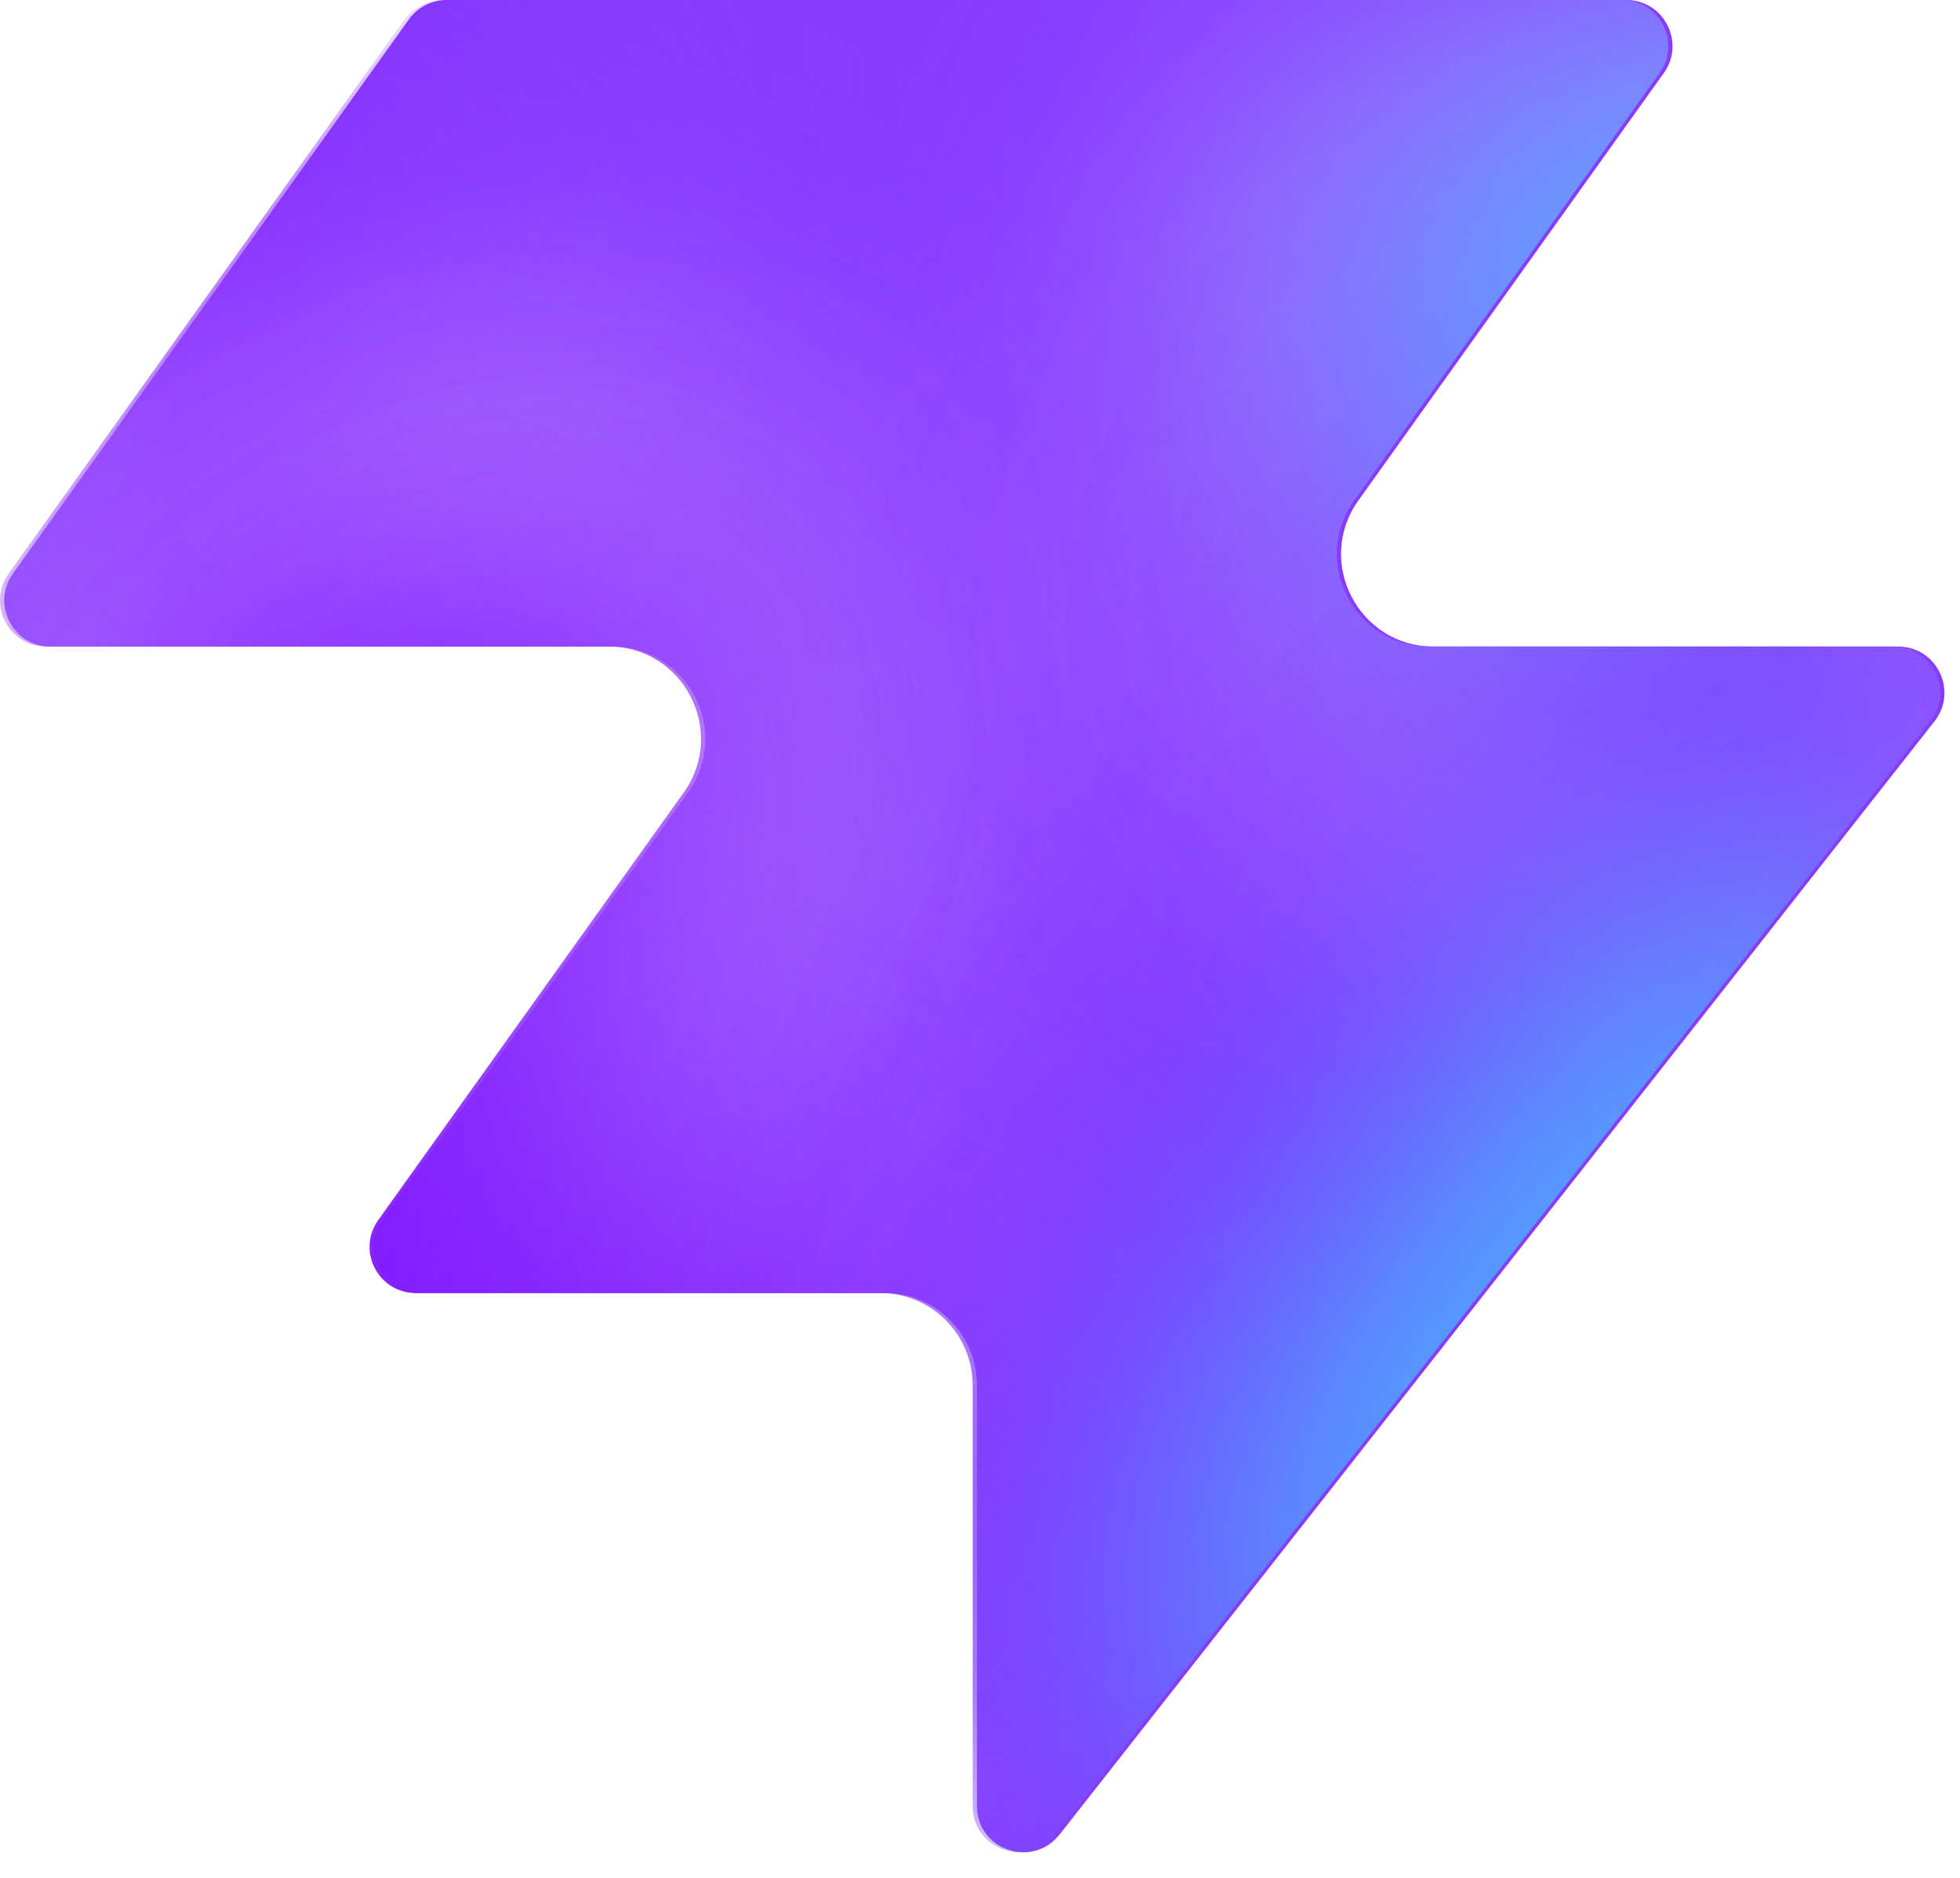
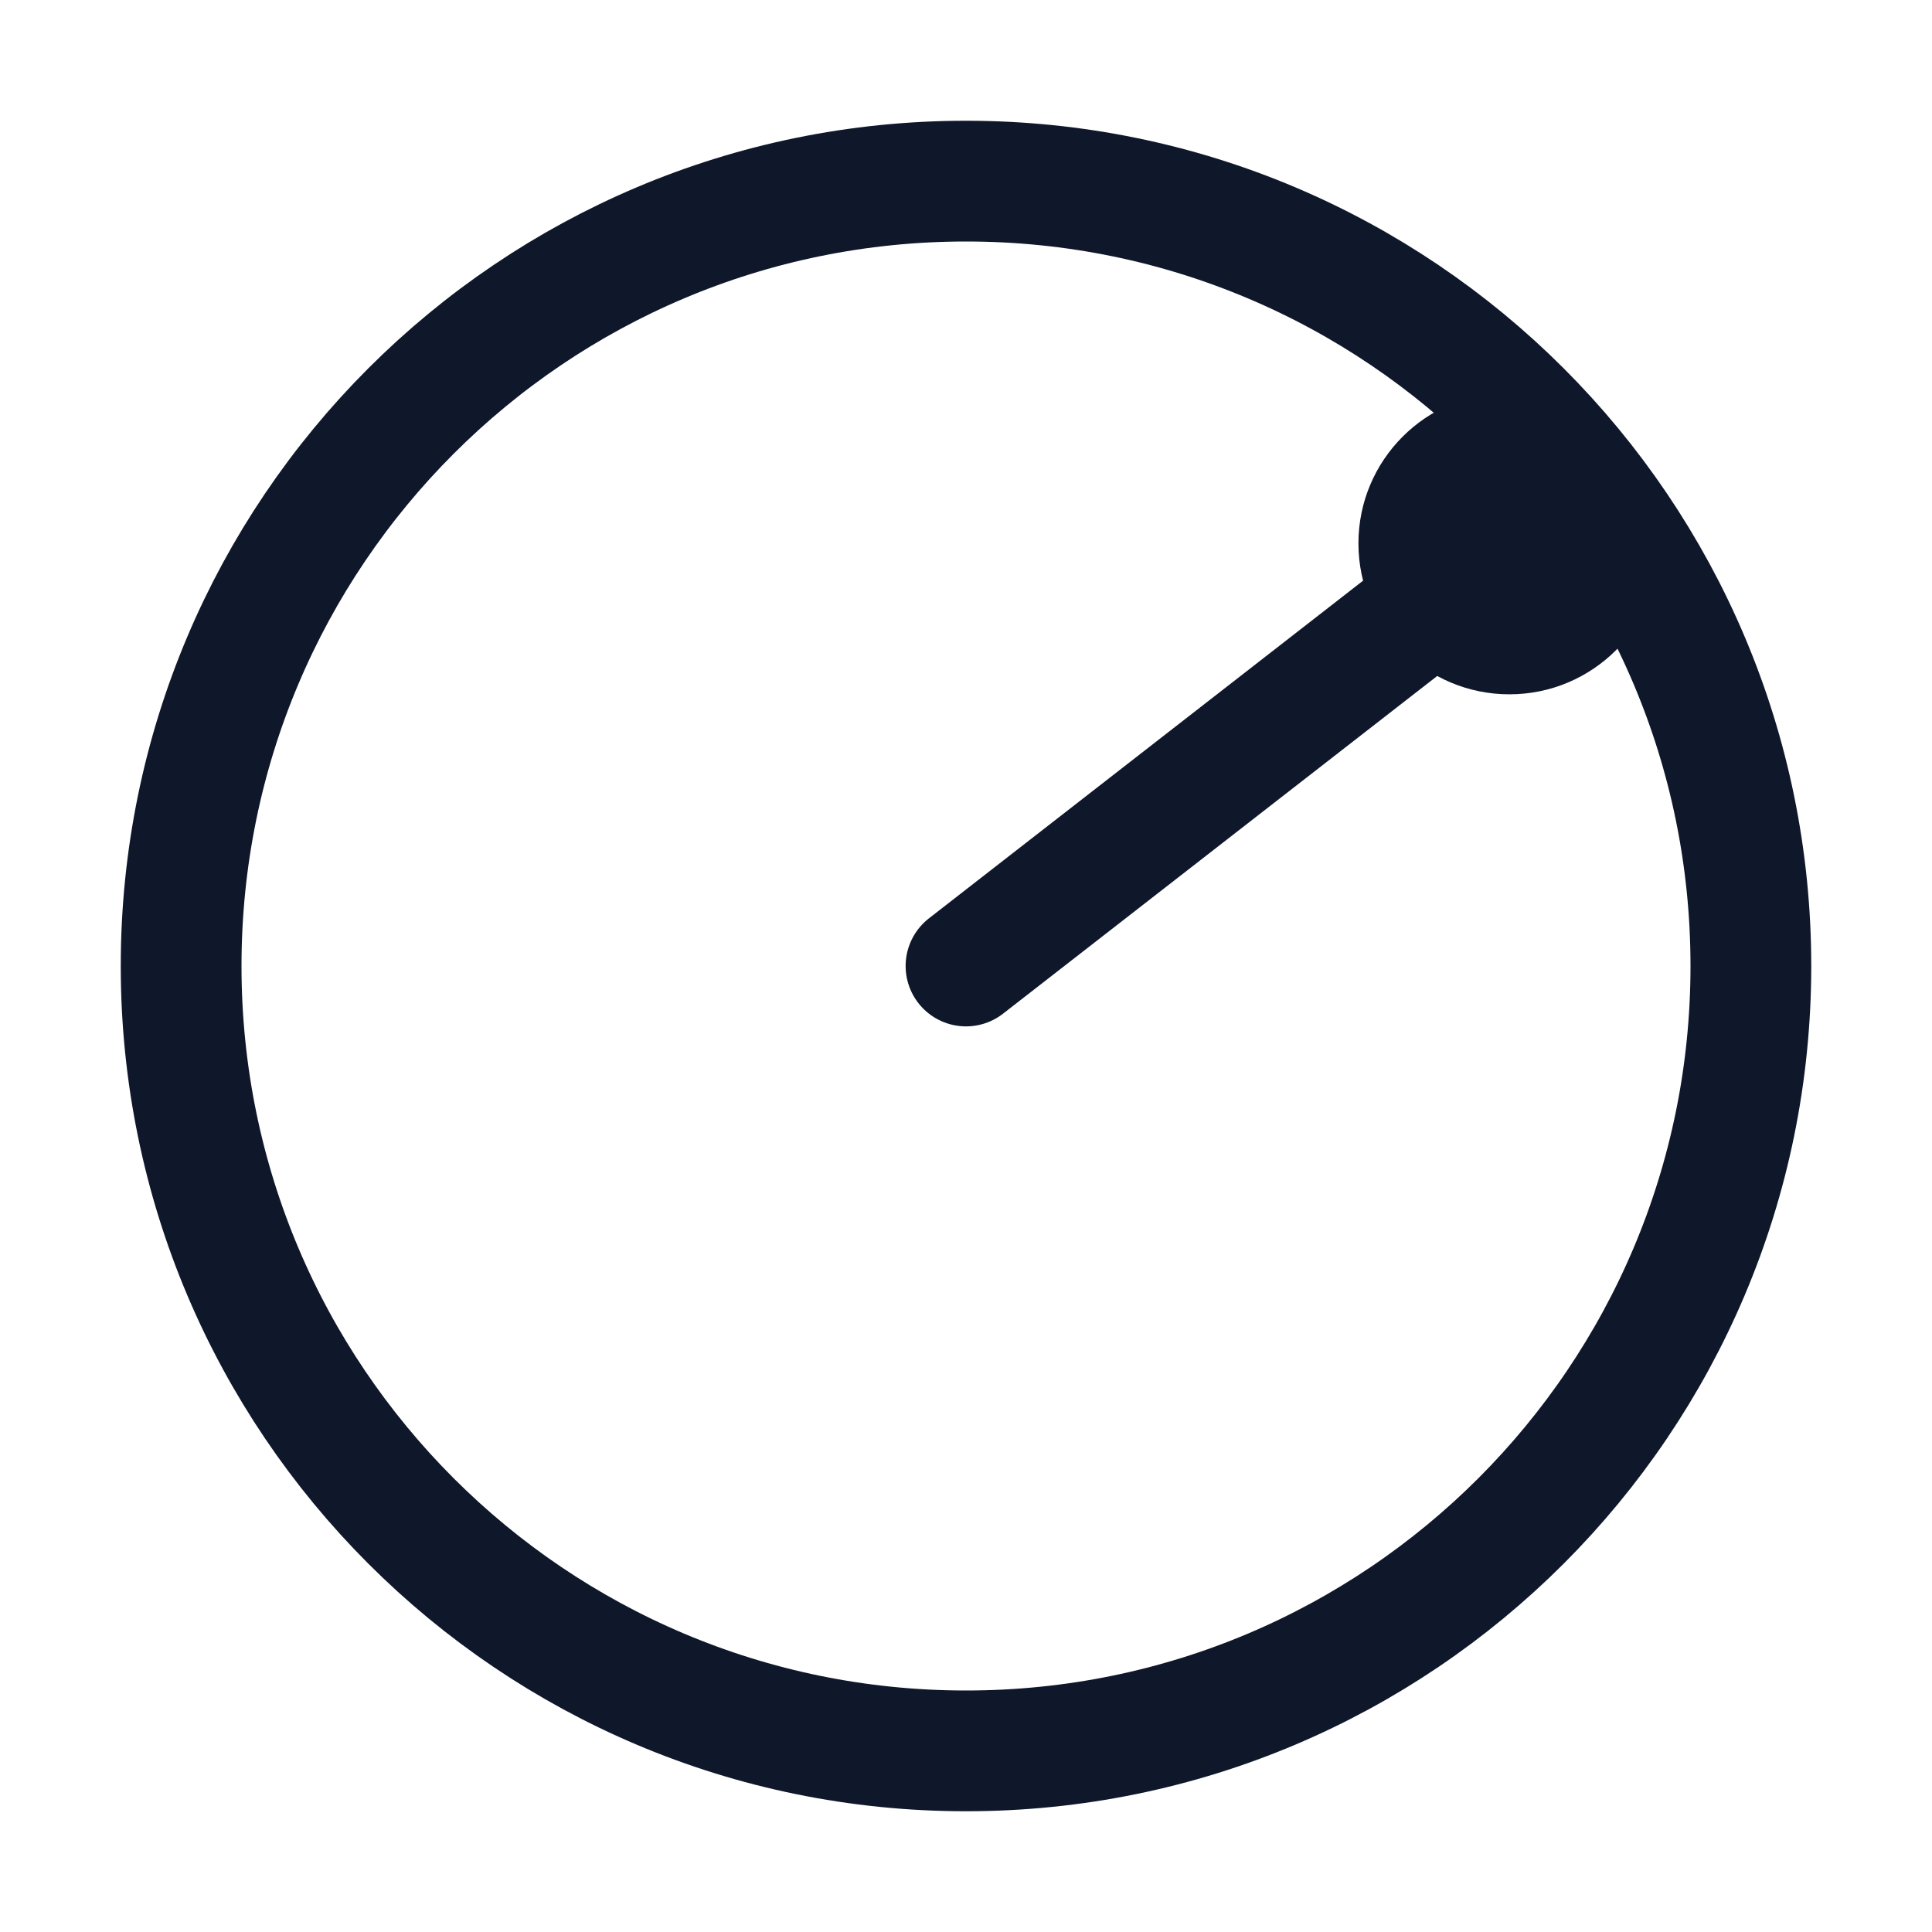
- <svg xmlns="http://www.w3.org/2000/svg" width="48" height="46" fill="none" viewBox="0 0 48 46">
-   <path fill="#863bff" d="M25.946 44.938c-.664.845-2.021.375-2.021-.698V33.937a2.26 2.26 0 0 0-2.262-2.262H10.287c-.92 0-1.456-1.04-.92-1.788l7.48-10.471c1.07-1.497 0-3.578-1.842-3.578H1.237c-.92 0-1.456-1.04-.92-1.788L10.013.474c.214-.297.556-.474.92-.474h28.894c.92 0 1.456 1.04.92 1.788l-7.48 10.471c-1.07 1.498 0 3.579 1.842 3.579h11.377c.943 0 1.473 1.088.89 1.83L25.947 44.94z" style="fill:#863bff;fill:color(display-p3 .525 .23 1);fill-opacity:1" />
-   <mask id="a" width="48" height="46" x="0" y="0" maskUnits="userSpaceOnUse" style="mask-type:alpha">
-     <path fill="#000" d="M25.842 44.938c-.664.844-2.021.375-2.021-.698V33.937a2.26 2.26 0 0 0-2.262-2.262H10.183c-.92 0-1.456-1.04-.92-1.788l7.48-10.471c1.07-1.498 0-3.579-1.842-3.579H1.133c-.92 0-1.456-1.04-.92-1.787L9.91.473c.214-.297.556-.474.92-.474h28.894c.92 0 1.456 1.04.92 1.788l-7.48 10.471c-1.07 1.498 0 3.578 1.842 3.578h11.377c.943 0 1.473 1.088.89 1.832L25.843 44.94z" style="fill:#000;fill-opacity:1" />
-   </mask>
-   <g mask="url(#a)">
-     <g filter="url(#b)">
-       <ellipse cx="5.508" cy="14.704" fill="#ede6ff" rx="5.508" ry="14.704" style="fill:#ede6ff;fill:color(display-p3 .927 .903 1);fill-opacity:1" transform="matrix(.00324 1 1 -.00324 -4.47 31.516)" />
-     </g>
-     <g filter="url(#c)">
-       <ellipse cx="10.399" cy="29.851" fill="#ede6ff" rx="10.399" ry="29.851" style="fill:#ede6ff;fill:color(display-p3 .927 .903 1);fill-opacity:1" transform="matrix(.00324 1 1 -.00324 -39.328 7.883)" />
-     </g>
-     <g filter="url(#d)">
-       <ellipse cx="5.508" cy="30.487" fill="#7e14ff" rx="5.508" ry="30.487" style="fill:#7e14ff;fill:color(display-p3 .492 .077 1);fill-opacity:1" transform="rotate(89.814 -25.913 -14.639)scale(1 -1)" />
-     </g>
-     <g filter="url(#e)">
-       <ellipse cx="5.508" cy="30.599" fill="#7e14ff" rx="5.508" ry="30.599" style="fill:#7e14ff;fill:color(display-p3 .492 .077 1);fill-opacity:1" transform="rotate(89.814 -32.644 -3.334)scale(1 -1)" />
-     </g>
-     <g filter="url(#f)">
-       <ellipse cx="5.508" cy="30.599" fill="#7e14ff" rx="5.508" ry="30.599" style="fill:#7e14ff;fill:color(display-p3 .492 .077 1);fill-opacity:1" transform="matrix(.00324 1 1 -.00324 -34.34 30.47)" />
-     </g>
-     <g filter="url(#g)">
-       <ellipse cx="14.072" cy="22.078" fill="#ede6ff" rx="14.072" ry="22.078" style="fill:#ede6ff;fill:color(display-p3 .927 .903 1);fill-opacity:1" transform="rotate(93.35 24.506 48.493)scale(-1 1)" />
-     </g>
-     <g filter="url(#h)">
-       <ellipse cx="3.47" cy="21.501" fill="#7e14ff" rx="3.47" ry="21.501" style="fill:#7e14ff;fill:color(display-p3 .492 .077 1);fill-opacity:1" transform="rotate(89.009 28.708 47.59)scale(-1 1)" />
-     </g>
-     <g filter="url(#i)">
-       <ellipse cx="3.47" cy="21.501" fill="#7e14ff" rx="3.47" ry="21.501" style="fill:#7e14ff;fill:color(display-p3 .492 .077 1);fill-opacity:1" transform="rotate(89.009 28.708 47.59)scale(-1 1)" />
-     </g>
-     <g filter="url(#j)">
-       <ellipse cx=".387" cy="8.972" fill="#7e14ff" rx="4.407" ry="29.108" style="fill:#7e14ff;fill:color(display-p3 .492 .077 1);fill-opacity:1" transform="rotate(39.51 .387 8.972)" />
-     </g>
-     <g filter="url(#k)">
-       <ellipse cx="47.523" cy="-6.092" fill="#7e14ff" rx="4.407" ry="29.108" style="fill:#7e14ff;fill:color(display-p3 .492 .077 1);fill-opacity:1" transform="rotate(37.892 47.523 -6.092)" />
-     </g>
-     <g filter="url(#l)">
-       <ellipse cx="41.412" cy="6.333" fill="#47bfff" rx="5.971" ry="9.665" style="fill:#47bfff;fill:color(display-p3 .28 .748 1);fill-opacity:1" transform="rotate(37.892 41.412 6.333)" />
-     </g>
-     <g filter="url(#m)">
-       <ellipse cx="-1.879" cy="38.332" fill="#7e14ff" rx="4.407" ry="29.108" style="fill:#7e14ff;fill:color(display-p3 .492 .077 1);fill-opacity:1" transform="rotate(37.892 -1.88 38.332)" />
-     </g>
-     <g filter="url(#n)">
-       <ellipse cx="-1.879" cy="38.332" fill="#7e14ff" rx="4.407" ry="29.108" style="fill:#7e14ff;fill:color(display-p3 .492 .077 1);fill-opacity:1" transform="rotate(37.892 -1.88 38.332)" />
-     </g>
-     <g filter="url(#o)">
-       <ellipse cx="35.651" cy="29.907" fill="#7e14ff" rx="4.407" ry="29.108" style="fill:#7e14ff;fill:color(display-p3 .492 .077 1);fill-opacity:1" transform="rotate(37.892 35.651 29.907)" />
-     </g>
-     <g filter="url(#p)">
-       <ellipse cx="38.418" cy="32.4" fill="#47bfff" rx="5.971" ry="15.297" style="fill:#47bfff;fill:color(display-p3 .28 .748 1);fill-opacity:1" transform="rotate(37.892 38.418 32.4)" />
-     </g>
+ <svg xmlns="http://www.w3.org/2000/svg" viewBox="0 0 32 32" role="img" aria-label="JobRadar">
+   <style>
+     :root { color: #0F172A; }
+     @media (prefers-color-scheme: dark) { :root { color: #F8FAFC; } }
+   </style>
+   <g fill="none" stroke="currentColor" stroke-linecap="round" stroke-linejoin="round">
+     <circle cx="16" cy="16" r="13" stroke-width="2" />
+     <line x1="16" y1="16" x2="25" y2="9" stroke-width="2" />
+     <circle cx="25" cy="9" r="2.5" fill="currentColor" stroke="none" />
  </g>
-   <defs>
-     <filter id="b" width="60.045" height="41.654" x="-19.77" y="16.149" color-interpolation-filters="sRGB" filterUnits="userSpaceOnUse">
-       <feFlood flood-opacity="0" result="BackgroundImageFix" />
-       <feBlend in="SourceGraphic" in2="BackgroundImageFix" result="shape" />
-       <feGaussianBlur result="effect1_foregroundBlur_2002_17158" stdDeviation="7.659" />
-     </filter>
-     <filter id="c" width="90.34" height="51.437" x="-54.613" y="-7.533" color-interpolation-filters="sRGB" filterUnits="userSpaceOnUse">
-       <feFlood flood-opacity="0" result="BackgroundImageFix" />
-       <feBlend in="SourceGraphic" in2="BackgroundImageFix" result="shape" />
-       <feGaussianBlur result="effect1_foregroundBlur_2002_17158" stdDeviation="7.659" />
-     </filter>
-     <filter id="d" width="79.355" height="29.4" x="-49.64" y="2.03" color-interpolation-filters="sRGB" filterUnits="userSpaceOnUse">
-       <feFlood flood-opacity="0" result="BackgroundImageFix" />
-       <feBlend in="SourceGraphic" in2="BackgroundImageFix" result="shape" />
-       <feGaussianBlur result="effect1_foregroundBlur_2002_17158" stdDeviation="4.596" />
-     </filter>
-     <filter id="e" width="79.579" height="29.4" x="-45.045" y="20.029" color-interpolation-filters="sRGB" filterUnits="userSpaceOnUse">
-       <feFlood flood-opacity="0" result="BackgroundImageFix" />
-       <feBlend in="SourceGraphic" in2="BackgroundImageFix" result="shape" />
-       <feGaussianBlur result="effect1_foregroundBlur_2002_17158" stdDeviation="4.596" />
-     </filter>
-     <filter id="f" width="79.579" height="29.4" x="-43.513" y="21.178" color-interpolation-filters="sRGB" filterUnits="userSpaceOnUse">
-       <feFlood flood-opacity="0" result="BackgroundImageFix" />
-       <feBlend in="SourceGraphic" in2="BackgroundImageFix" result="shape" />
-       <feGaussianBlur result="effect1_foregroundBlur_2002_17158" stdDeviation="4.596" />
-     </filter>
-     <filter id="g" width="74.749" height="58.852" x="15.756" y="-17.901" color-interpolation-filters="sRGB" filterUnits="userSpaceOnUse">
-       <feFlood flood-opacity="0" result="BackgroundImageFix" />
-       <feBlend in="SourceGraphic" in2="BackgroundImageFix" result="shape" />
-       <feGaussianBlur result="effect1_foregroundBlur_2002_17158" stdDeviation="7.659" />
-     </filter>
-     <filter id="h" width="61.377" height="25.362" x="23.548" y="2.284" color-interpolation-filters="sRGB" filterUnits="userSpaceOnUse">
-       <feFlood flood-opacity="0" result="BackgroundImageFix" />
-       <feBlend in="SourceGraphic" in2="BackgroundImageFix" result="shape" />
-       <feGaussianBlur result="effect1_foregroundBlur_2002_17158" stdDeviation="4.596" />
-     </filter>
-     <filter id="i" width="61.377" height="25.362" x="23.548" y="2.284" color-interpolation-filters="sRGB" filterUnits="userSpaceOnUse">
-       <feFlood flood-opacity="0" result="BackgroundImageFix" />
-       <feBlend in="SourceGraphic" in2="BackgroundImageFix" result="shape" />
-       <feGaussianBlur result="effect1_foregroundBlur_2002_17158" stdDeviation="4.596" />
-     </filter>
-     <filter id="j" width="56.045" height="63.649" x="-27.636" y="-22.853" color-interpolation-filters="sRGB" filterUnits="userSpaceOnUse">
-       <feFlood flood-opacity="0" result="BackgroundImageFix" />
-       <feBlend in="SourceGraphic" in2="BackgroundImageFix" result="shape" />
-       <feGaussianBlur result="effect1_foregroundBlur_2002_17158" stdDeviation="4.596" />
-     </filter>
-     <filter id="k" width="54.814" height="64.646" x="20.116" y="-38.415" color-interpolation-filters="sRGB" filterUnits="userSpaceOnUse">
-       <feFlood flood-opacity="0" result="BackgroundImageFix" />
-       <feBlend in="SourceGraphic" in2="BackgroundImageFix" result="shape" />
-       <feGaussianBlur result="effect1_foregroundBlur_2002_17158" stdDeviation="4.596" />
-     </filter>
-     <filter id="l" width="33.541" height="35.313" x="24.641" y="-11.323" color-interpolation-filters="sRGB" filterUnits="userSpaceOnUse">
-       <feFlood flood-opacity="0" result="BackgroundImageFix" />
-       <feBlend in="SourceGraphic" in2="BackgroundImageFix" result="shape" />
-       <feGaussianBlur result="effect1_foregroundBlur_2002_17158" stdDeviation="4.596" />
-     </filter>
-     <filter id="m" width="54.814" height="64.646" x="-29.286" y="6.009" color-interpolation-filters="sRGB" filterUnits="userSpaceOnUse">
-       <feFlood flood-opacity="0" result="BackgroundImageFix" />
-       <feBlend in="SourceGraphic" in2="BackgroundImageFix" result="shape" />
-       <feGaussianBlur result="effect1_foregroundBlur_2002_17158" stdDeviation="4.596" />
-     </filter>
-     <filter id="n" width="54.814" height="64.646" x="-29.286" y="6.009" color-interpolation-filters="sRGB" filterUnits="userSpaceOnUse">
-       <feFlood flood-opacity="0" result="BackgroundImageFix" />
-       <feBlend in="SourceGraphic" in2="BackgroundImageFix" result="shape" />
-       <feGaussianBlur result="effect1_foregroundBlur_2002_17158" stdDeviation="4.596" />
-     </filter>
-     <filter id="o" width="54.814" height="64.646" x="8.244" y="-2.416" color-interpolation-filters="sRGB" filterUnits="userSpaceOnUse">
-       <feFlood flood-opacity="0" result="BackgroundImageFix" />
-       <feBlend in="SourceGraphic" in2="BackgroundImageFix" result="shape" />
-       <feGaussianBlur result="effect1_foregroundBlur_2002_17158" stdDeviation="4.596" />
-     </filter>
-     <filter id="p" width="39.409" height="43.623" x="18.713" y="10.588" color-interpolation-filters="sRGB" filterUnits="userSpaceOnUse">
-       <feFlood flood-opacity="0" result="BackgroundImageFix" />
-       <feBlend in="SourceGraphic" in2="BackgroundImageFix" result="shape" />
-       <feGaussianBlur result="effect1_foregroundBlur_2002_17158" stdDeviation="4.596" />
-     </filter>
-   </defs>
</svg>
